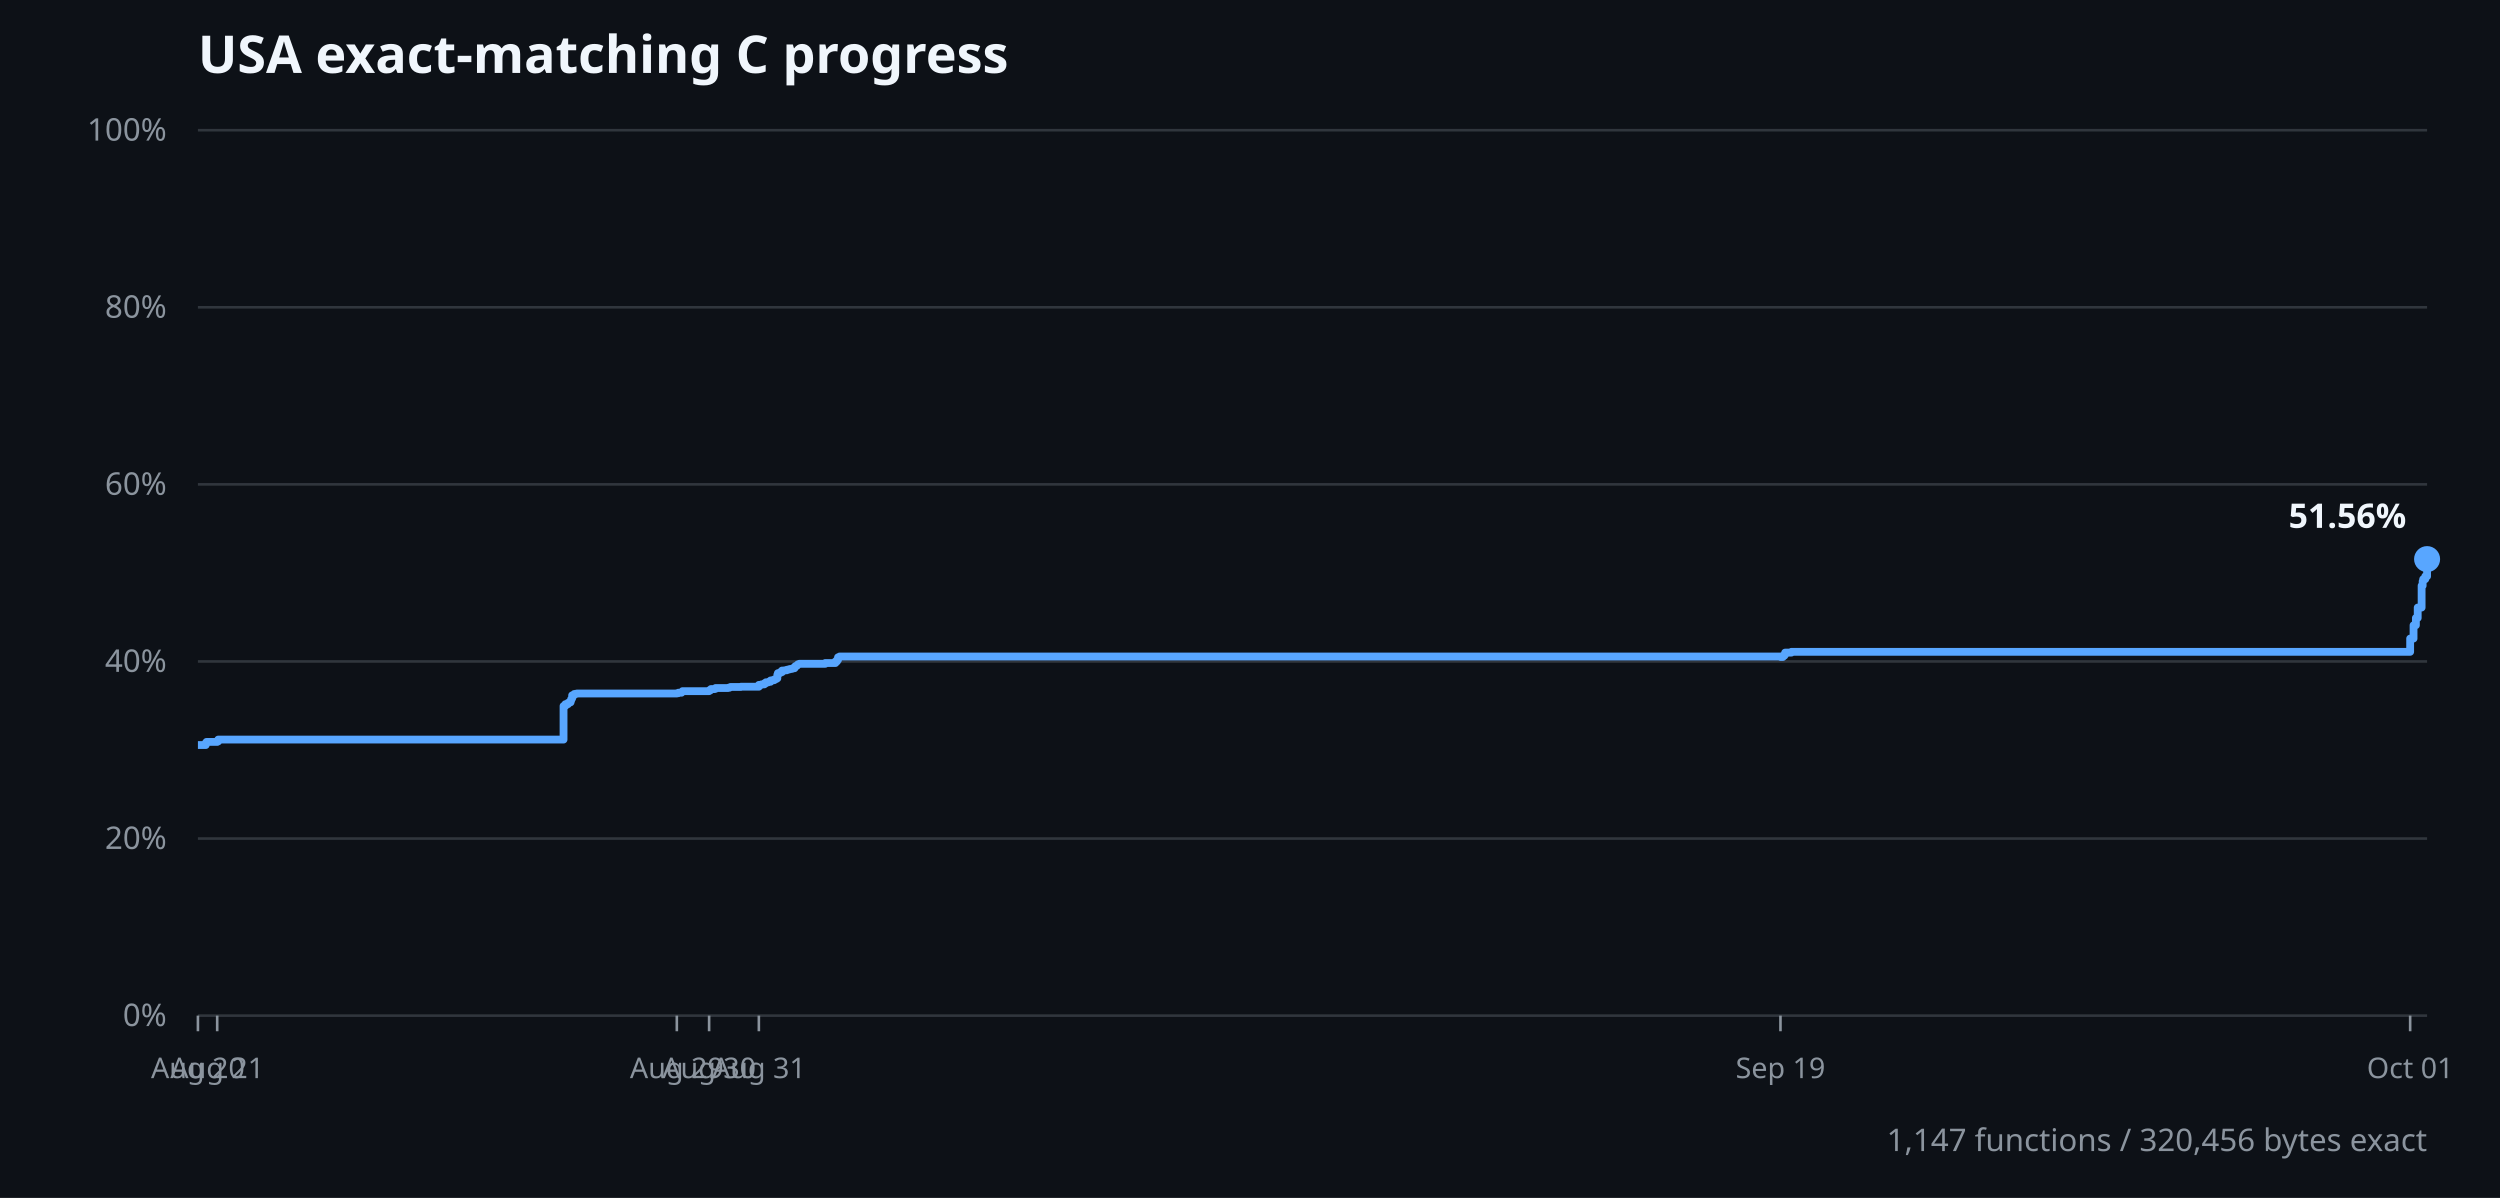
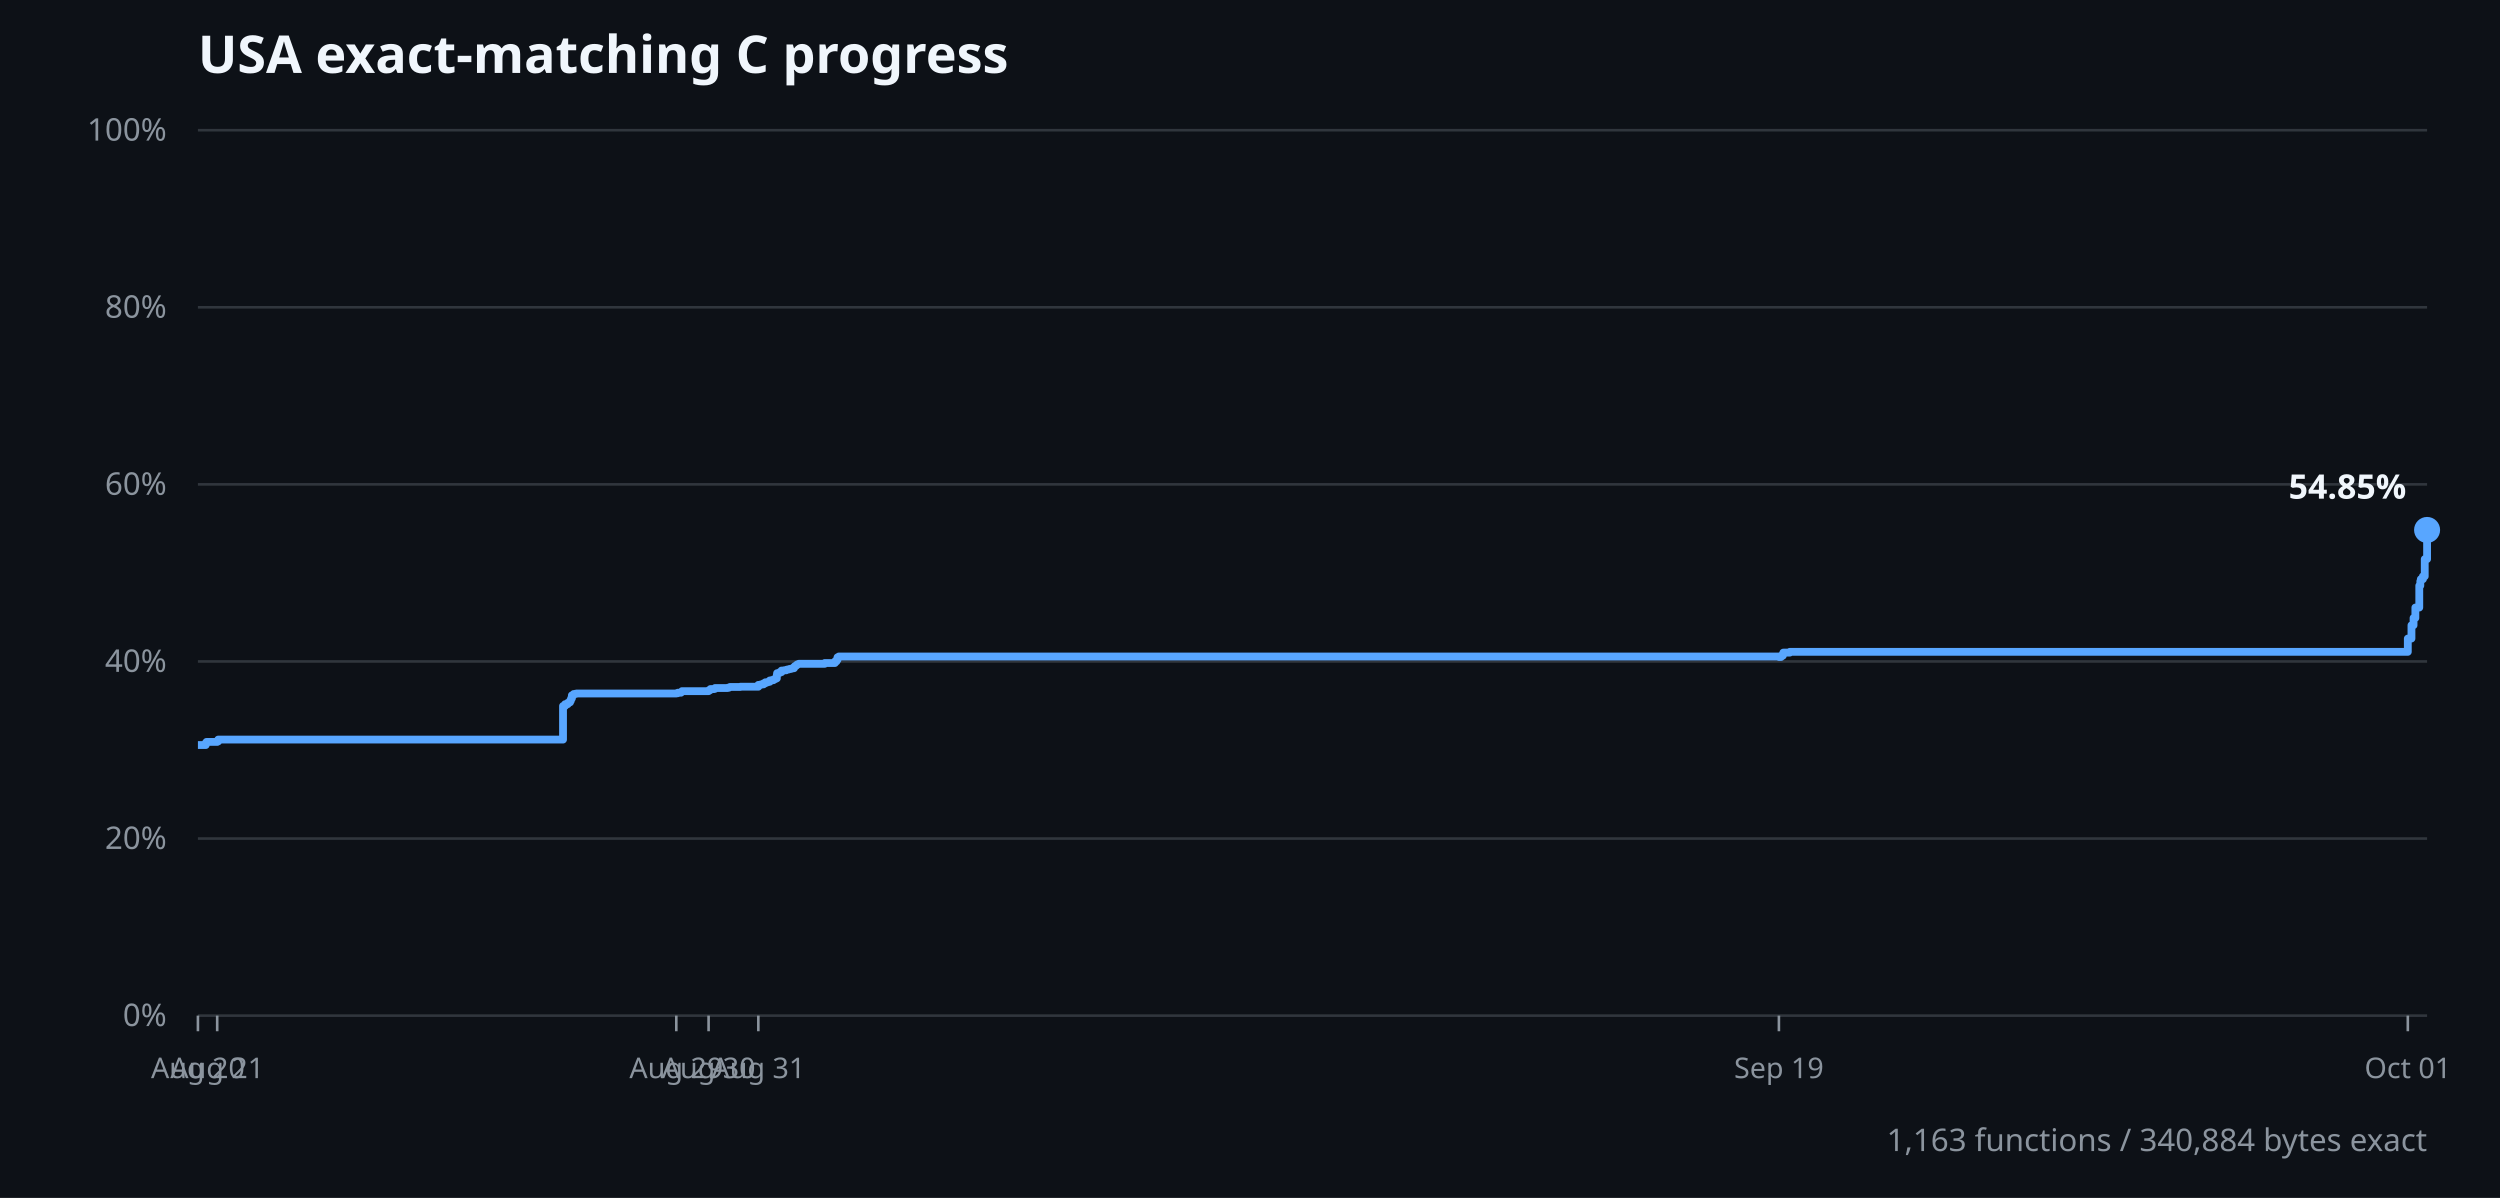
<svg xmlns="http://www.w3.org/2000/svg" width="960" height="460" viewBox="0 0 960 460" role="img">
  <rect width="100%" height="100%" fill="#0d1117" />
  <text x="76" y="28" fill="#f0f6fc" font-family="sans-serif" font-size="20" font-weight="600">USA exact-matching C progress</text>
  <line x1="76" y1="390.0" x2="932" y2="390.0" stroke="#30363d" />
  <text x="64" y="394.0" text-anchor="end" fill="#8b949e" font-family="sans-serif" font-size="12">0%</text>
  <line x1="76" y1="322.0" x2="932" y2="322.0" stroke="#30363d" />
  <text x="64" y="326.0" text-anchor="end" fill="#8b949e" font-family="sans-serif" font-size="12">20%</text>
  <line x1="76" y1="254.0" x2="932" y2="254.0" stroke="#30363d" />
  <text x="64" y="258.0" text-anchor="end" fill="#8b949e" font-family="sans-serif" font-size="12">40%</text>
  <line x1="76" y1="186.0" x2="932" y2="186.0" stroke="#30363d" />
  <text x="64" y="190.0" text-anchor="end" fill="#8b949e" font-family="sans-serif" font-size="12">60%</text>
  <line x1="76" y1="118.0" x2="932" y2="118.0" stroke="#30363d" />
  <text x="64" y="122.0" text-anchor="end" fill="#8b949e" font-family="sans-serif" font-size="12">80%</text>
  <line x1="76" y1="50.0" x2="932" y2="50.0" stroke="#30363d" />
  <text x="64" y="54.0" text-anchor="end" fill="#8b949e" font-family="sans-serif" font-size="12">100%</text>
  <line x1="76.0" y1="390" x2="76.0" y2="396" stroke="#8b949e" />
  <text x="76.0" y="414" text-anchor="middle" fill="#8b949e" font-family="sans-serif" font-size="11">Aug 20</text>
  <line x1="83.4" y1="390" x2="83.4" y2="396" stroke="#8b949e" />
  <text x="83.4" y="414" text-anchor="middle" fill="#8b949e" font-family="sans-serif" font-size="11">Aug 21</text>
-   <line x1="259.9" y1="390" x2="259.9" y2="396" stroke="#8b949e" />
-   <text x="259.9" y="414" text-anchor="middle" fill="#8b949e" font-family="sans-serif" font-size="11">Aug 29</text>
-   <line x1="272.3" y1="390" x2="272.3" y2="396" stroke="#8b949e" />
-   <text x="272.3" y="414" text-anchor="middle" fill="#8b949e" font-family="sans-serif" font-size="11">Aug 30</text>
-   <line x1="291.4" y1="390" x2="291.4" y2="396" stroke="#8b949e" />
-   <text x="291.4" y="414" text-anchor="middle" fill="#8b949e" font-family="sans-serif" font-size="11">Aug 31</text>
-   <line x1="683.7" y1="390" x2="683.7" y2="396" stroke="#8b949e" />
-   <text x="683.7" y="414" text-anchor="middle" fill="#8b949e" font-family="sans-serif" font-size="11">Sep 19</text>
-   <line x1="925.5" y1="390" x2="925.5" y2="396" stroke="#8b949e" />
-   <text x="925.5" y="414" text-anchor="middle" fill="#8b949e" font-family="sans-serif" font-size="11">Oct 01</text>
-   <path d="M 76.0 286.1 H 79.0 V 285.3 H 79.3 V 284.9 H 83.4 V 284.7 H 83.8 V 284.0 H 216.4 V 271.1 H 217.1 V 270.4 H 218.1 V 269.9 H 218.5 V 269.7 H 219.1 V 269.1 H 219.3 V 268.5 H 219.5 V 268.2 H 219.7 V 267.0 H 220.4 V 266.7 H 220.5 V 266.5 H 221.0 V 266.4 H 221.3 V 266.4 H 221.6 V 266.3 H 259.9 V 266.2 H 260.5 V 266.0 H 260.9 V 266.0 H 261.5 V 266.0 H 261.7 V 265.8 H 261.9 V 265.6 H 262.1 V 265.4 H 262.5 V 265.4 H 272.3 V 265.1 H 272.8 V 264.8 H 273.0 V 264.6 H 274.3 V 264.6 H 274.4 V 264.6 H 274.5 V 264.5 H 274.8 V 264.2 H 279.6 V 264.1 H 280.1 V 264.0 H 280.3 V 263.9 H 280.5 V 263.8 H 284.5 V 263.7 H 291.4 V 263.0 H 292.4 V 262.8 H 293.5 V 262.4 H 294.1 V 262.0 H 295.1 V 261.8 H 295.5 V 261.8 H 295.9 V 261.3 H 296.4 V 261.2 H 297.3 V 260.9 H 297.8 V 260.7 H 298.2 V 260.5 H 298.5 V 259.1 H 298.7 V 258.5 H 299.2 V 258.5 H 299.5 V 258.4 H 299.6 V 258.1 H 300.3 V 257.5 H 301.3 V 257.4 H 301.7 V 257.4 H 302.1 V 257.2 H 302.6 V 257.1 H 303.0 V 257.0 H 303.3 V 256.9 H 303.9 V 256.8 H 304.3 V 256.7 H 304.5 V 256.6 H 305.1 V 256.1 H 305.4 V 255.8 H 305.6 V 255.7 H 306.0 V 255.5 H 306.2 V 255.3 H 306.4 V 255.1 H 306.7 V 255.0 H 306.9 V 254.9 H 316.9 V 254.6 H 320.8 V 254.0 H 321.4 V 253.4 H 321.8 V 252.4 H 322.4 V 252.1 H 683.7 V 252.3 H 684.6 V 251.8 H 685.2 V 251.4 H 685.5 V 250.6 H 687.9 V 250.3 H 925.5 V 245.2 H 926.8 V 240.1 H 927.7 V 237.3 H 928.4 V 233.3 H 929.9 V 224.9 H 930.3 V 223.2 H 930.5 V 222.4 H 931.3 V 221.3 H 932.0 V 214.7" fill="none" stroke="#58a6ff" stroke-width="3" stroke-linejoin="round" />
-   <circle cx="932.0" cy="214.7" r="5" fill="#58a6ff" />
-   <text x="924.0" y="202.7" text-anchor="end" fill="#f0f6fc" font-family="sans-serif" font-size="13" font-weight="600">51.56%</text>
-   <text x="932" y="442" text-anchor="end" fill="#8b949e" font-family="sans-serif" font-size="12">1,147 functions / 320,456 bytes exact</text>
+   <line x1="259.7" y1="390" x2="259.7" y2="396" stroke="#8b949e" />
+   <text x="259.7" y="414" text-anchor="middle" fill="#8b949e" font-family="sans-serif" font-size="11">Aug 29</text>
+   <line x1="272.1" y1="390" x2="272.1" y2="396" stroke="#8b949e" />
+   <text x="272.1" y="414" text-anchor="middle" fill="#8b949e" font-family="sans-serif" font-size="11">Aug 30</text>
+   <line x1="291.2" y1="390" x2="291.2" y2="396" stroke="#8b949e" />
+   <text x="291.2" y="414" text-anchor="middle" fill="#8b949e" font-family="sans-serif" font-size="11">Aug 31</text>
+   <line x1="683.1" y1="390" x2="683.1" y2="396" stroke="#8b949e" />
+   <text x="683.1" y="414" text-anchor="middle" fill="#8b949e" font-family="sans-serif" font-size="11">Sep 19</text>
+   <line x1="924.6" y1="390" x2="924.6" y2="396" stroke="#8b949e" />
+   <text x="924.6" y="414" text-anchor="middle" fill="#8b949e" font-family="sans-serif" font-size="11">Oct 01</text>
+   <path d="M 76.0 286.1 H 79.0 V 285.3 H 79.3 V 284.9 H 83.4 V 284.7 H 83.8 V 284.0 H 216.2 V 271.1 H 217.0 V 270.4 H 218.0 V 269.9 H 218.4 V 269.7 H 218.9 V 269.1 H 219.2 V 268.5 H 219.3 V 268.2 H 219.6 V 267.0 H 220.2 V 266.7 H 220.3 V 266.5 H 220.9 V 266.4 H 221.1 V 266.4 H 221.4 V 266.3 H 259.7 V 266.2 H 260.3 V 266.0 H 260.8 V 266.0 H 261.3 V 266.0 H 261.5 V 265.8 H 261.7 V 265.6 H 261.9 V 265.4 H 262.3 V 265.4 H 272.1 V 265.1 H 272.6 V 264.8 H 272.8 V 264.6 H 274.1 V 264.6 H 274.2 V 264.6 H 274.3 V 264.5 H 274.6 V 264.2 H 279.4 V 264.1 H 279.9 V 264.0 H 280.1 V 263.9 H 280.3 V 263.8 H 284.3 V 263.7 H 291.2 V 263.0 H 292.2 V 262.8 H 293.2 V 262.4 H 293.9 V 262.0 H 294.9 V 261.8 H 295.3 V 261.8 H 295.6 V 261.3 H 296.1 V 261.2 H 297.0 V 260.9 H 297.5 V 260.7 H 297.9 V 260.5 H 298.3 V 259.1 H 298.4 V 258.5 H 299.0 V 258.5 H 299.2 V 258.4 H 299.4 V 258.1 H 300.1 V 257.5 H 301.0 V 257.4 H 301.4 V 257.4 H 301.9 V 257.2 H 302.3 V 257.1 H 302.8 V 257.0 H 303.1 V 256.9 H 303.6 V 256.8 H 304.0 V 256.7 H 304.3 V 256.6 H 304.9 V 256.1 H 305.2 V 255.8 H 305.4 V 255.7 H 305.7 V 255.5 H 305.9 V 255.3 H 306.2 V 255.1 H 306.5 V 255.0 H 306.7 V 254.9 H 316.7 V 254.6 H 320.6 V 254.0 H 321.2 V 253.4 H 321.6 V 252.4 H 322.1 V 252.1 H 683.1 V 252.3 H 683.9 V 251.8 H 684.6 V 251.4 H 684.8 V 250.6 H 687.3 V 250.3 H 924.6 V 245.2 H 926.0 V 240.1 H 926.8 V 237.3 H 927.5 V 233.3 H 929.0 V 224.9 H 929.4 V 223.2 H 929.6 V 222.4 H 930.4 V 221.3 H 931.1 V 214.7 H 932.0 V 203.5" fill="none" stroke="#58a6ff" stroke-width="3" stroke-linejoin="round" />
+   <circle cx="932.0" cy="203.5" r="5" fill="#58a6ff" />
+   <text x="924.0" y="191.5" text-anchor="end" fill="#f0f6fc" font-family="sans-serif" font-size="13" font-weight="600">54.85%</text>
+   <text x="932" y="442" text-anchor="end" fill="#8b949e" font-family="sans-serif" font-size="12">1,163 functions / 340,884 bytes exact</text>
</svg>
